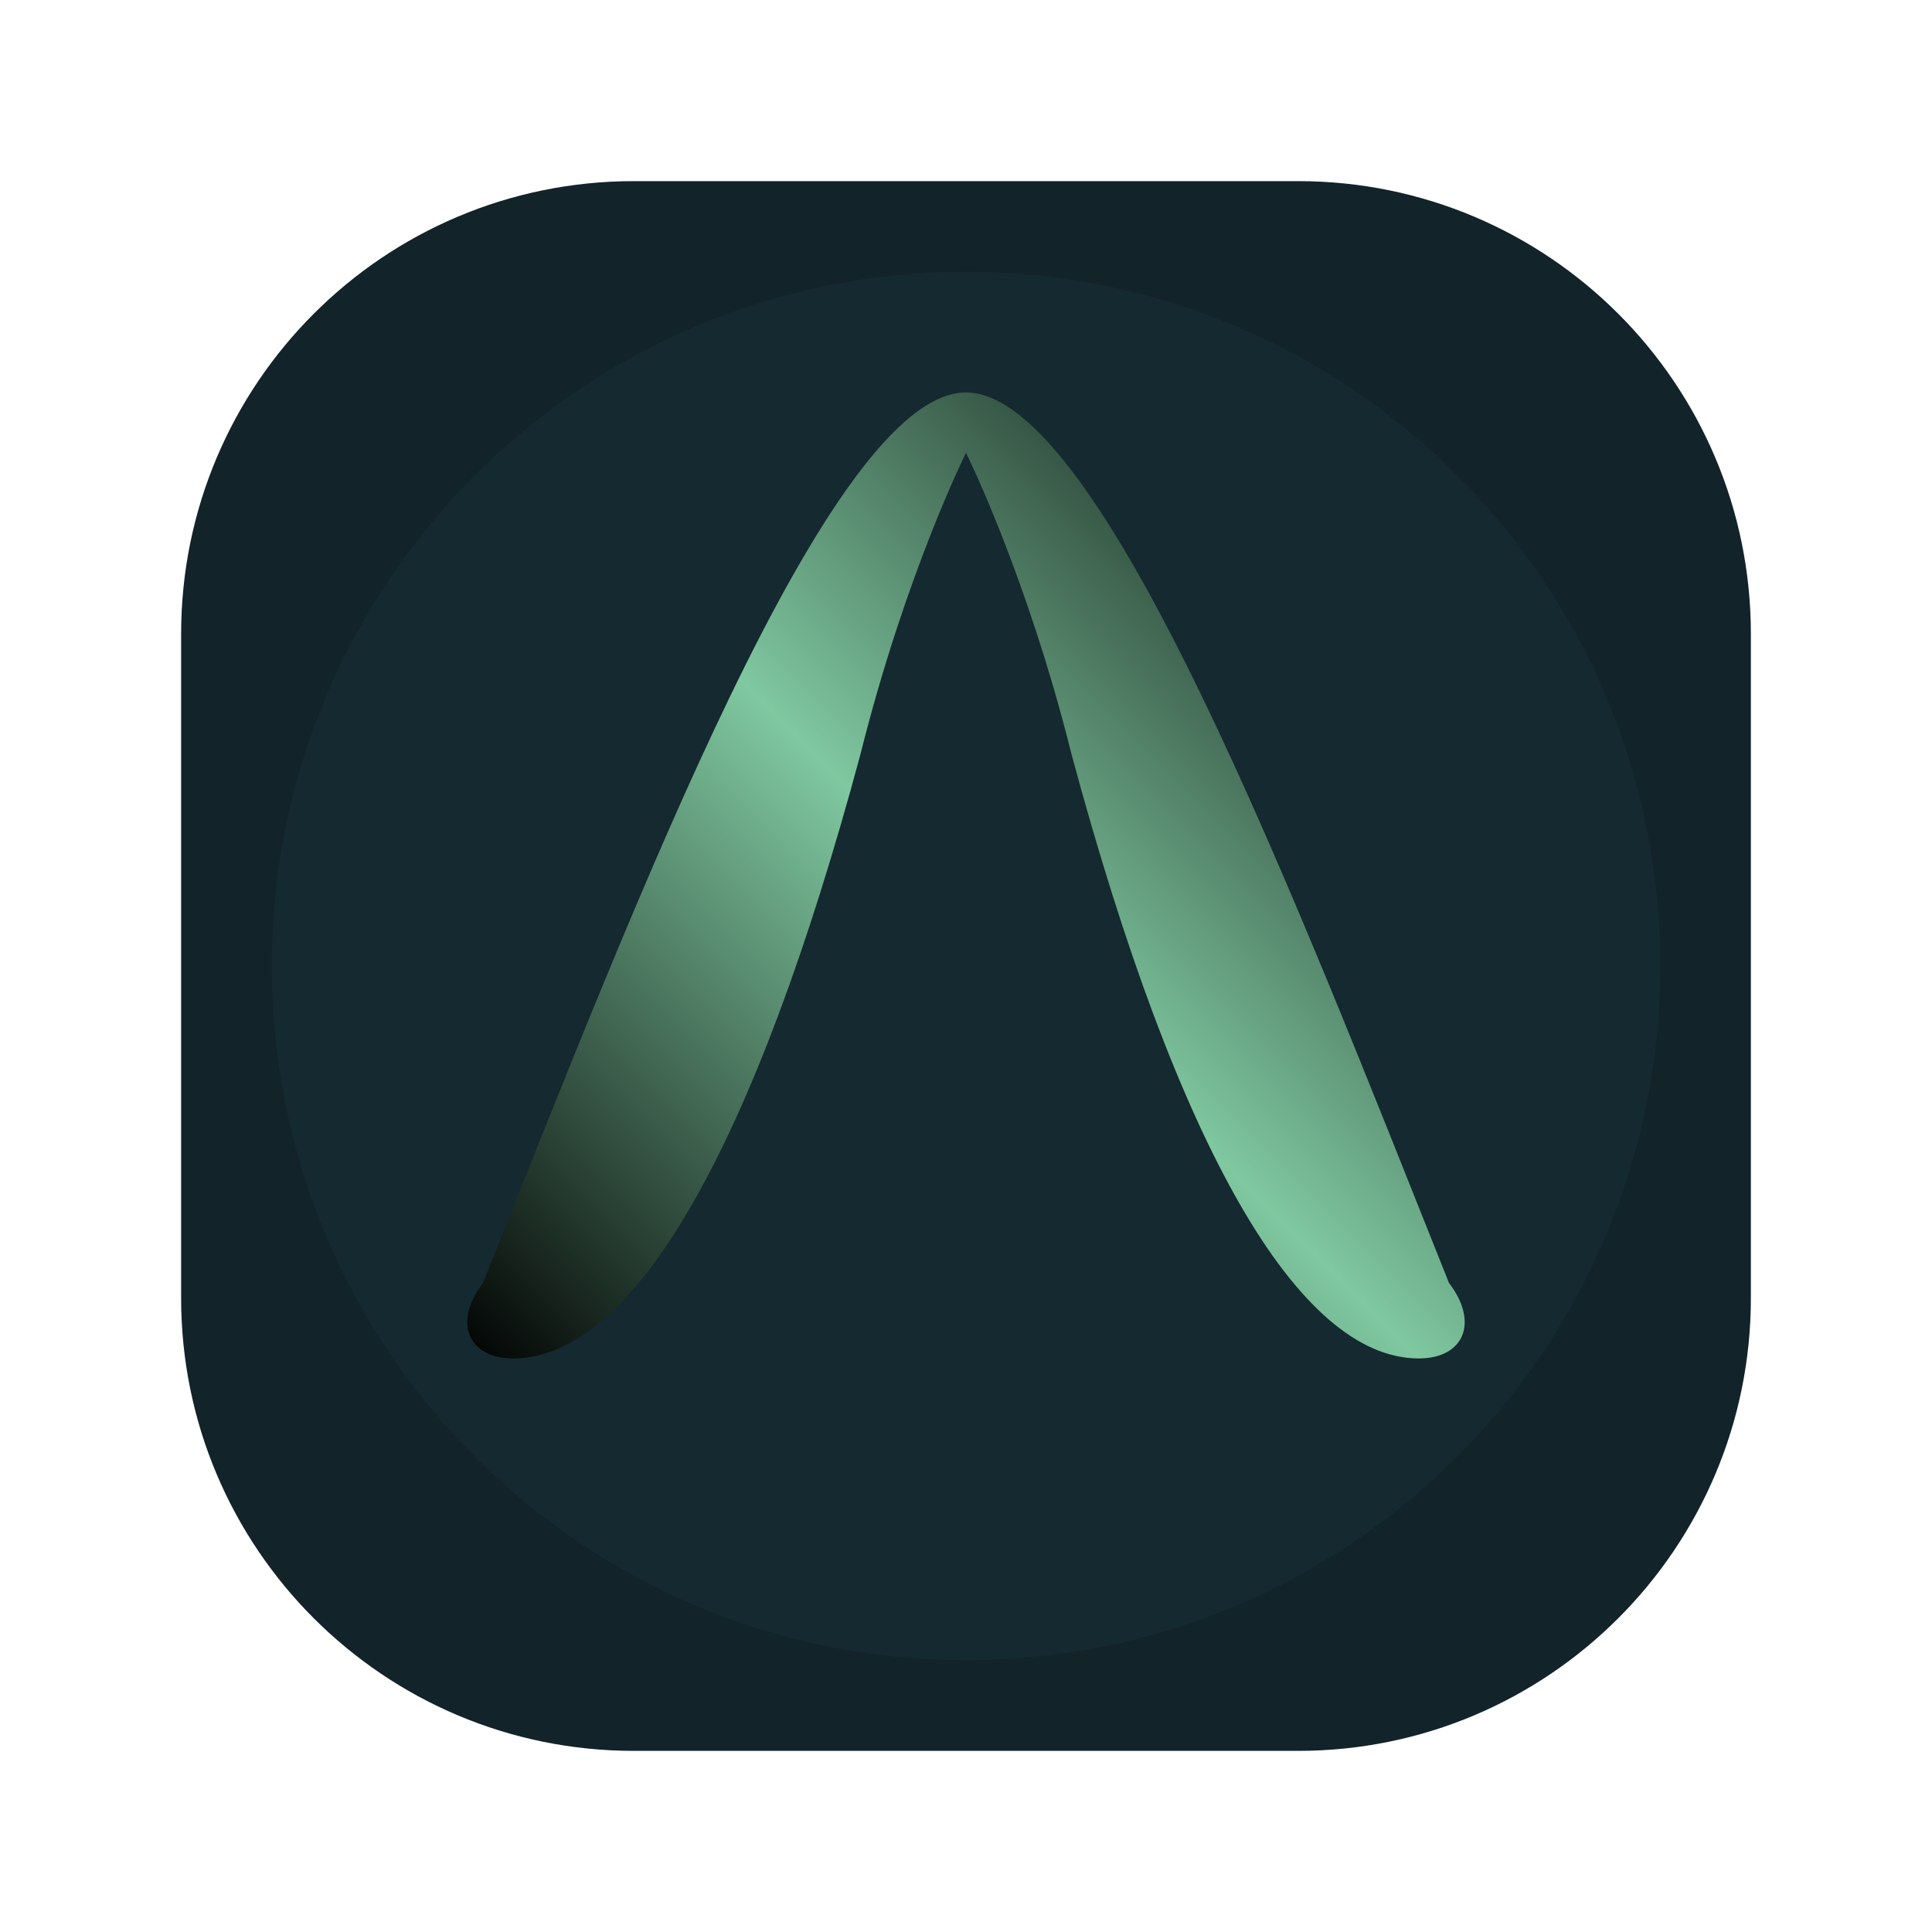
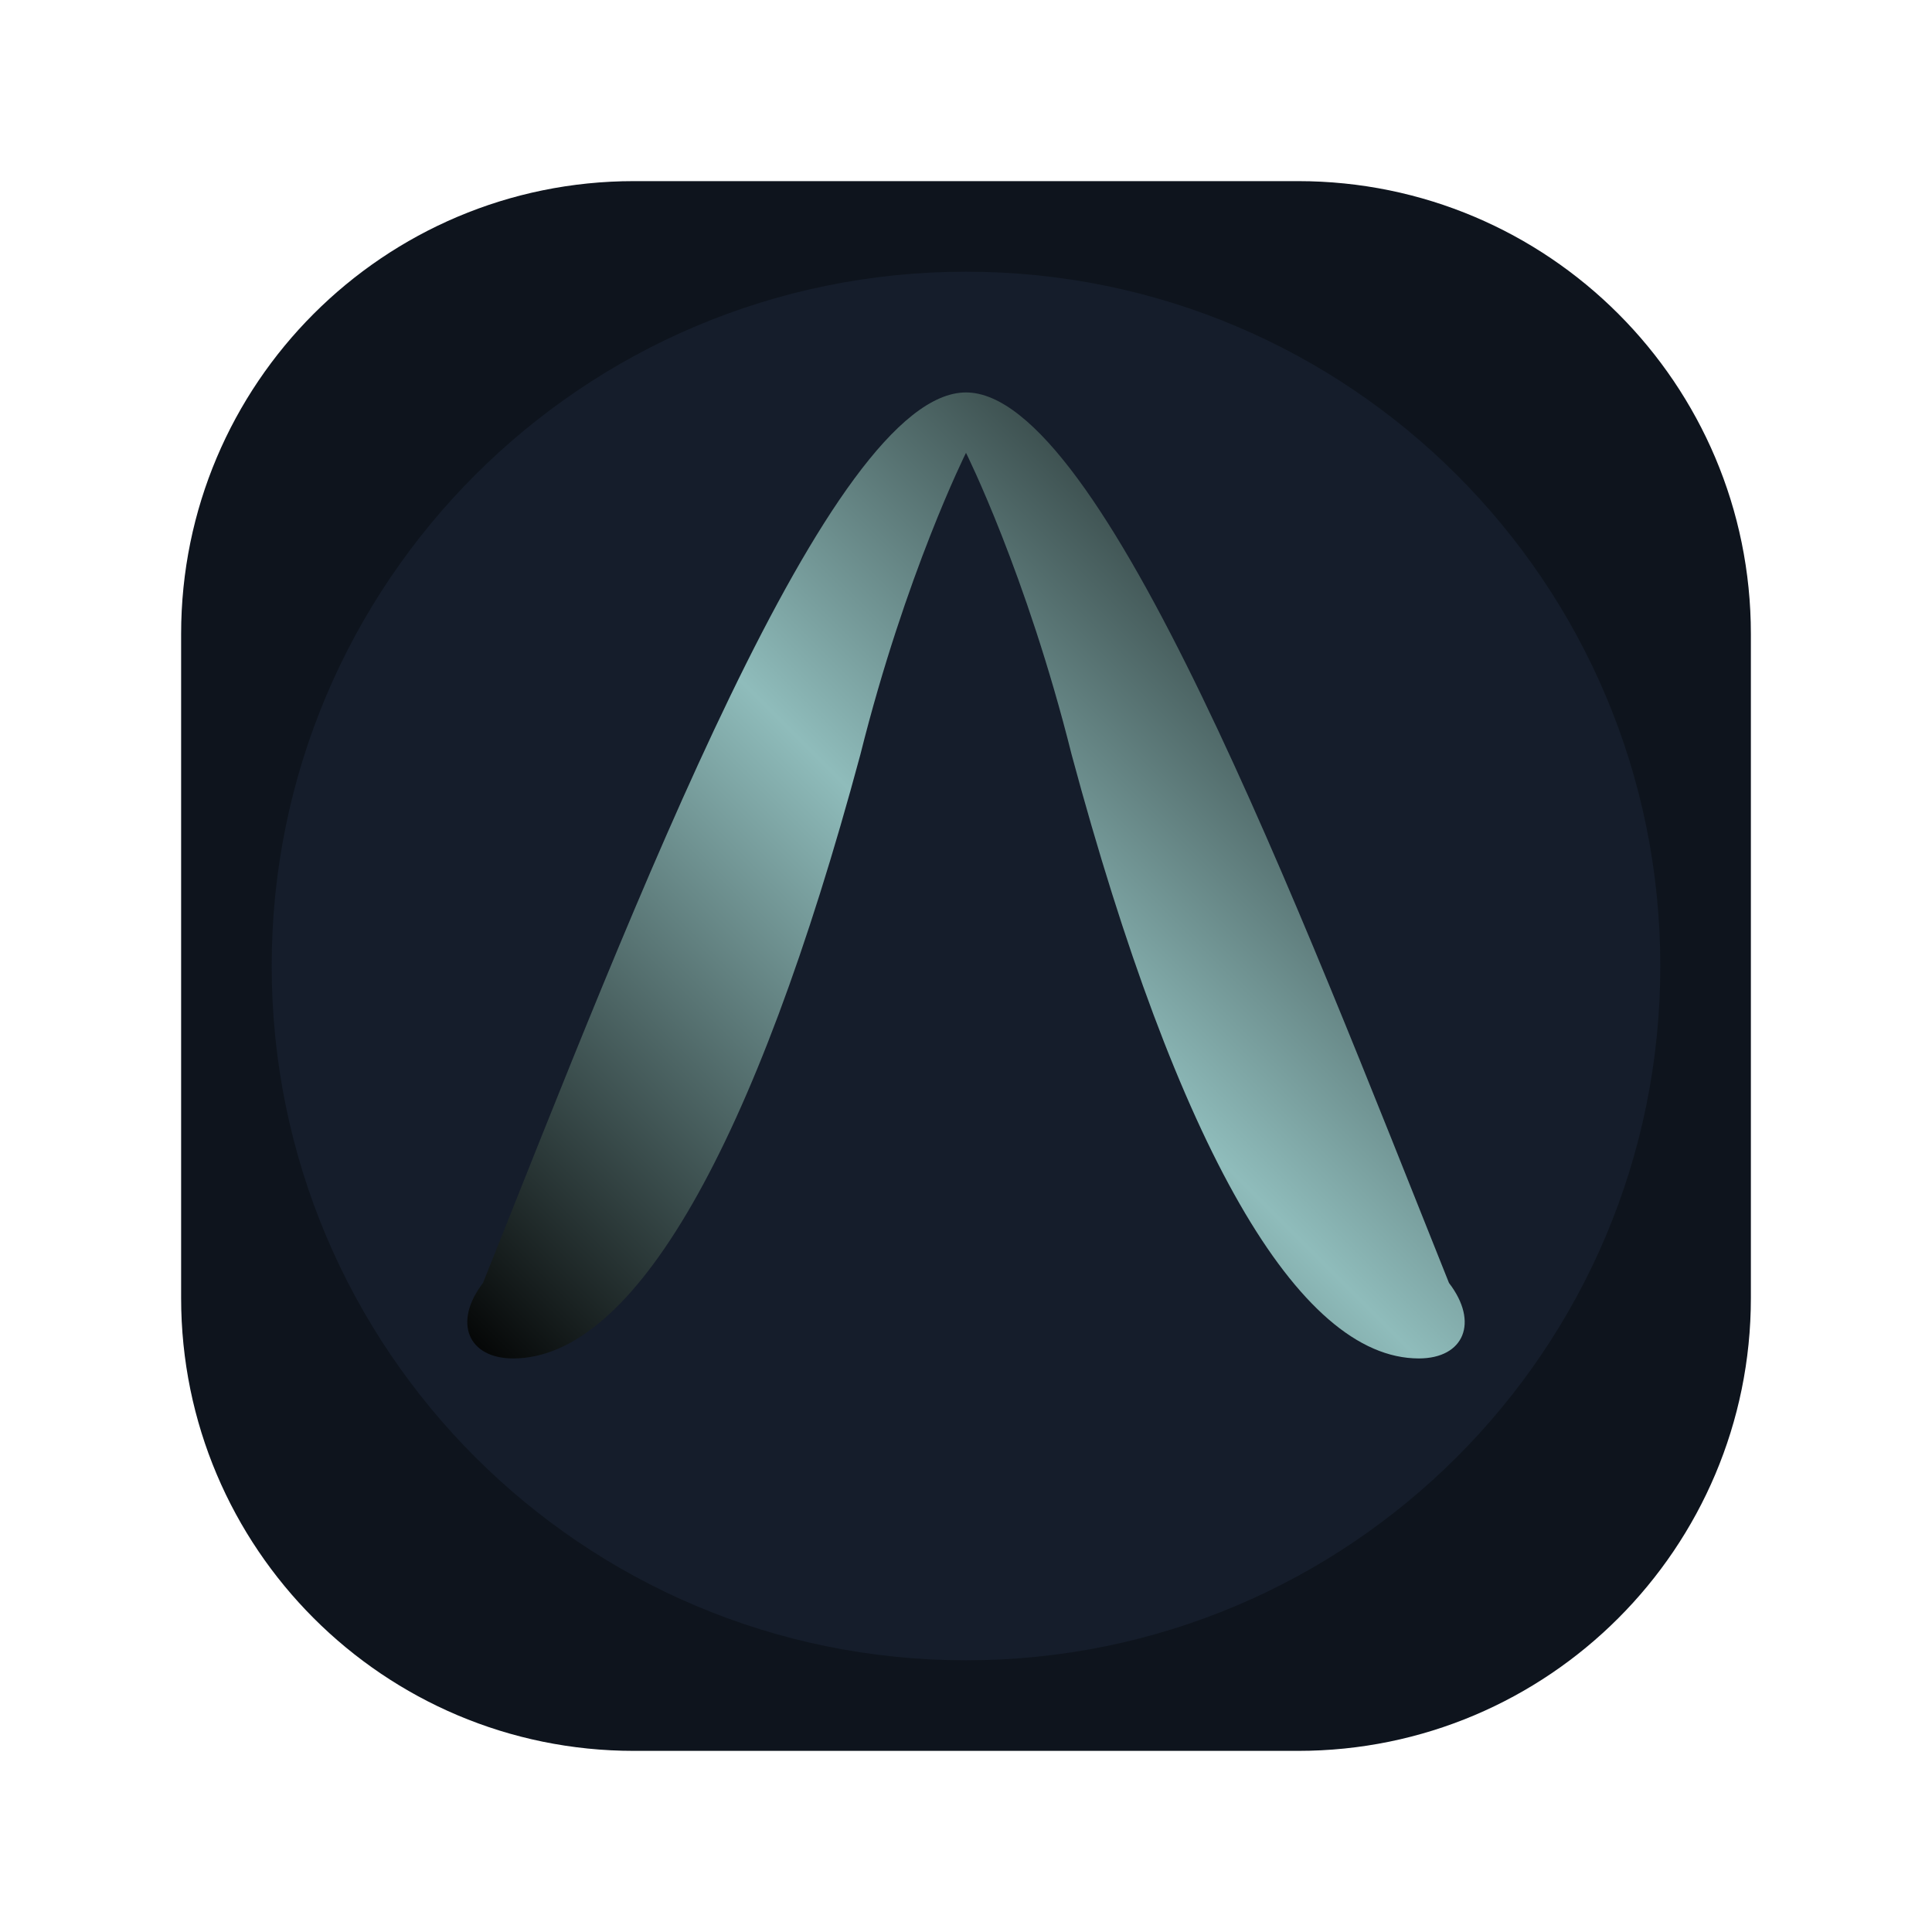
<svg xmlns="http://www.w3.org/2000/svg" width="64" height="64" viewBox="0 0 64 64" fill="none">
  <defs>
    <linearGradient id="agGrad" x1="16" y1="46" x2="48" y2="14" gradientUnits="userSpaceOnUse">
      <stop offset="0%" stop-color="{COLOR_ACCENT_STRONG}" />
-       <stop offset="50%" stop-color="#7FC8A0" />
+       <stop offset="50%" stop-color="#8FBCBB" />
      <stop offset="100%" stop-color="{COLOR_ACCENT}" />
    </linearGradient>
  </defs>
-   <rect x="6" y="6" width="52" height="52" rx="15" fill="#122329" stroke="{COLOR_BORDER}" stroke-width="2" />
-   <circle cx="32" cy="32" r="23" fill="#182E36" fill-opacity="0.6" />
+   <rect x="6" y="6" width="52" height="52" rx="15" fill="#0e141d" stroke="{COLOR_BORDER}" stroke-width="2" />
+   <circle cx="32" cy="32" r="23" fill="#1A2434" fill-opacity="0.6" />
  <path d="M 17 45 C 21 45 25 38 28.5 25 C 30 19 32 15 32 15 C 32 15 34 19 35.5 25 C 39 38 43 45 47 45 C 48.5 45 49 43.8 48 42.5 C 43 30 36.5 13 32 13 C 27.5 13 21 30 16 42.5 C 15 43.8 15.5 45 17 45 Z" fill="url(#agGrad)" />
  <circle cx="32" cy="22" r="3" fill="{COLOR_ACCENT_STRONG}" />
</svg>
